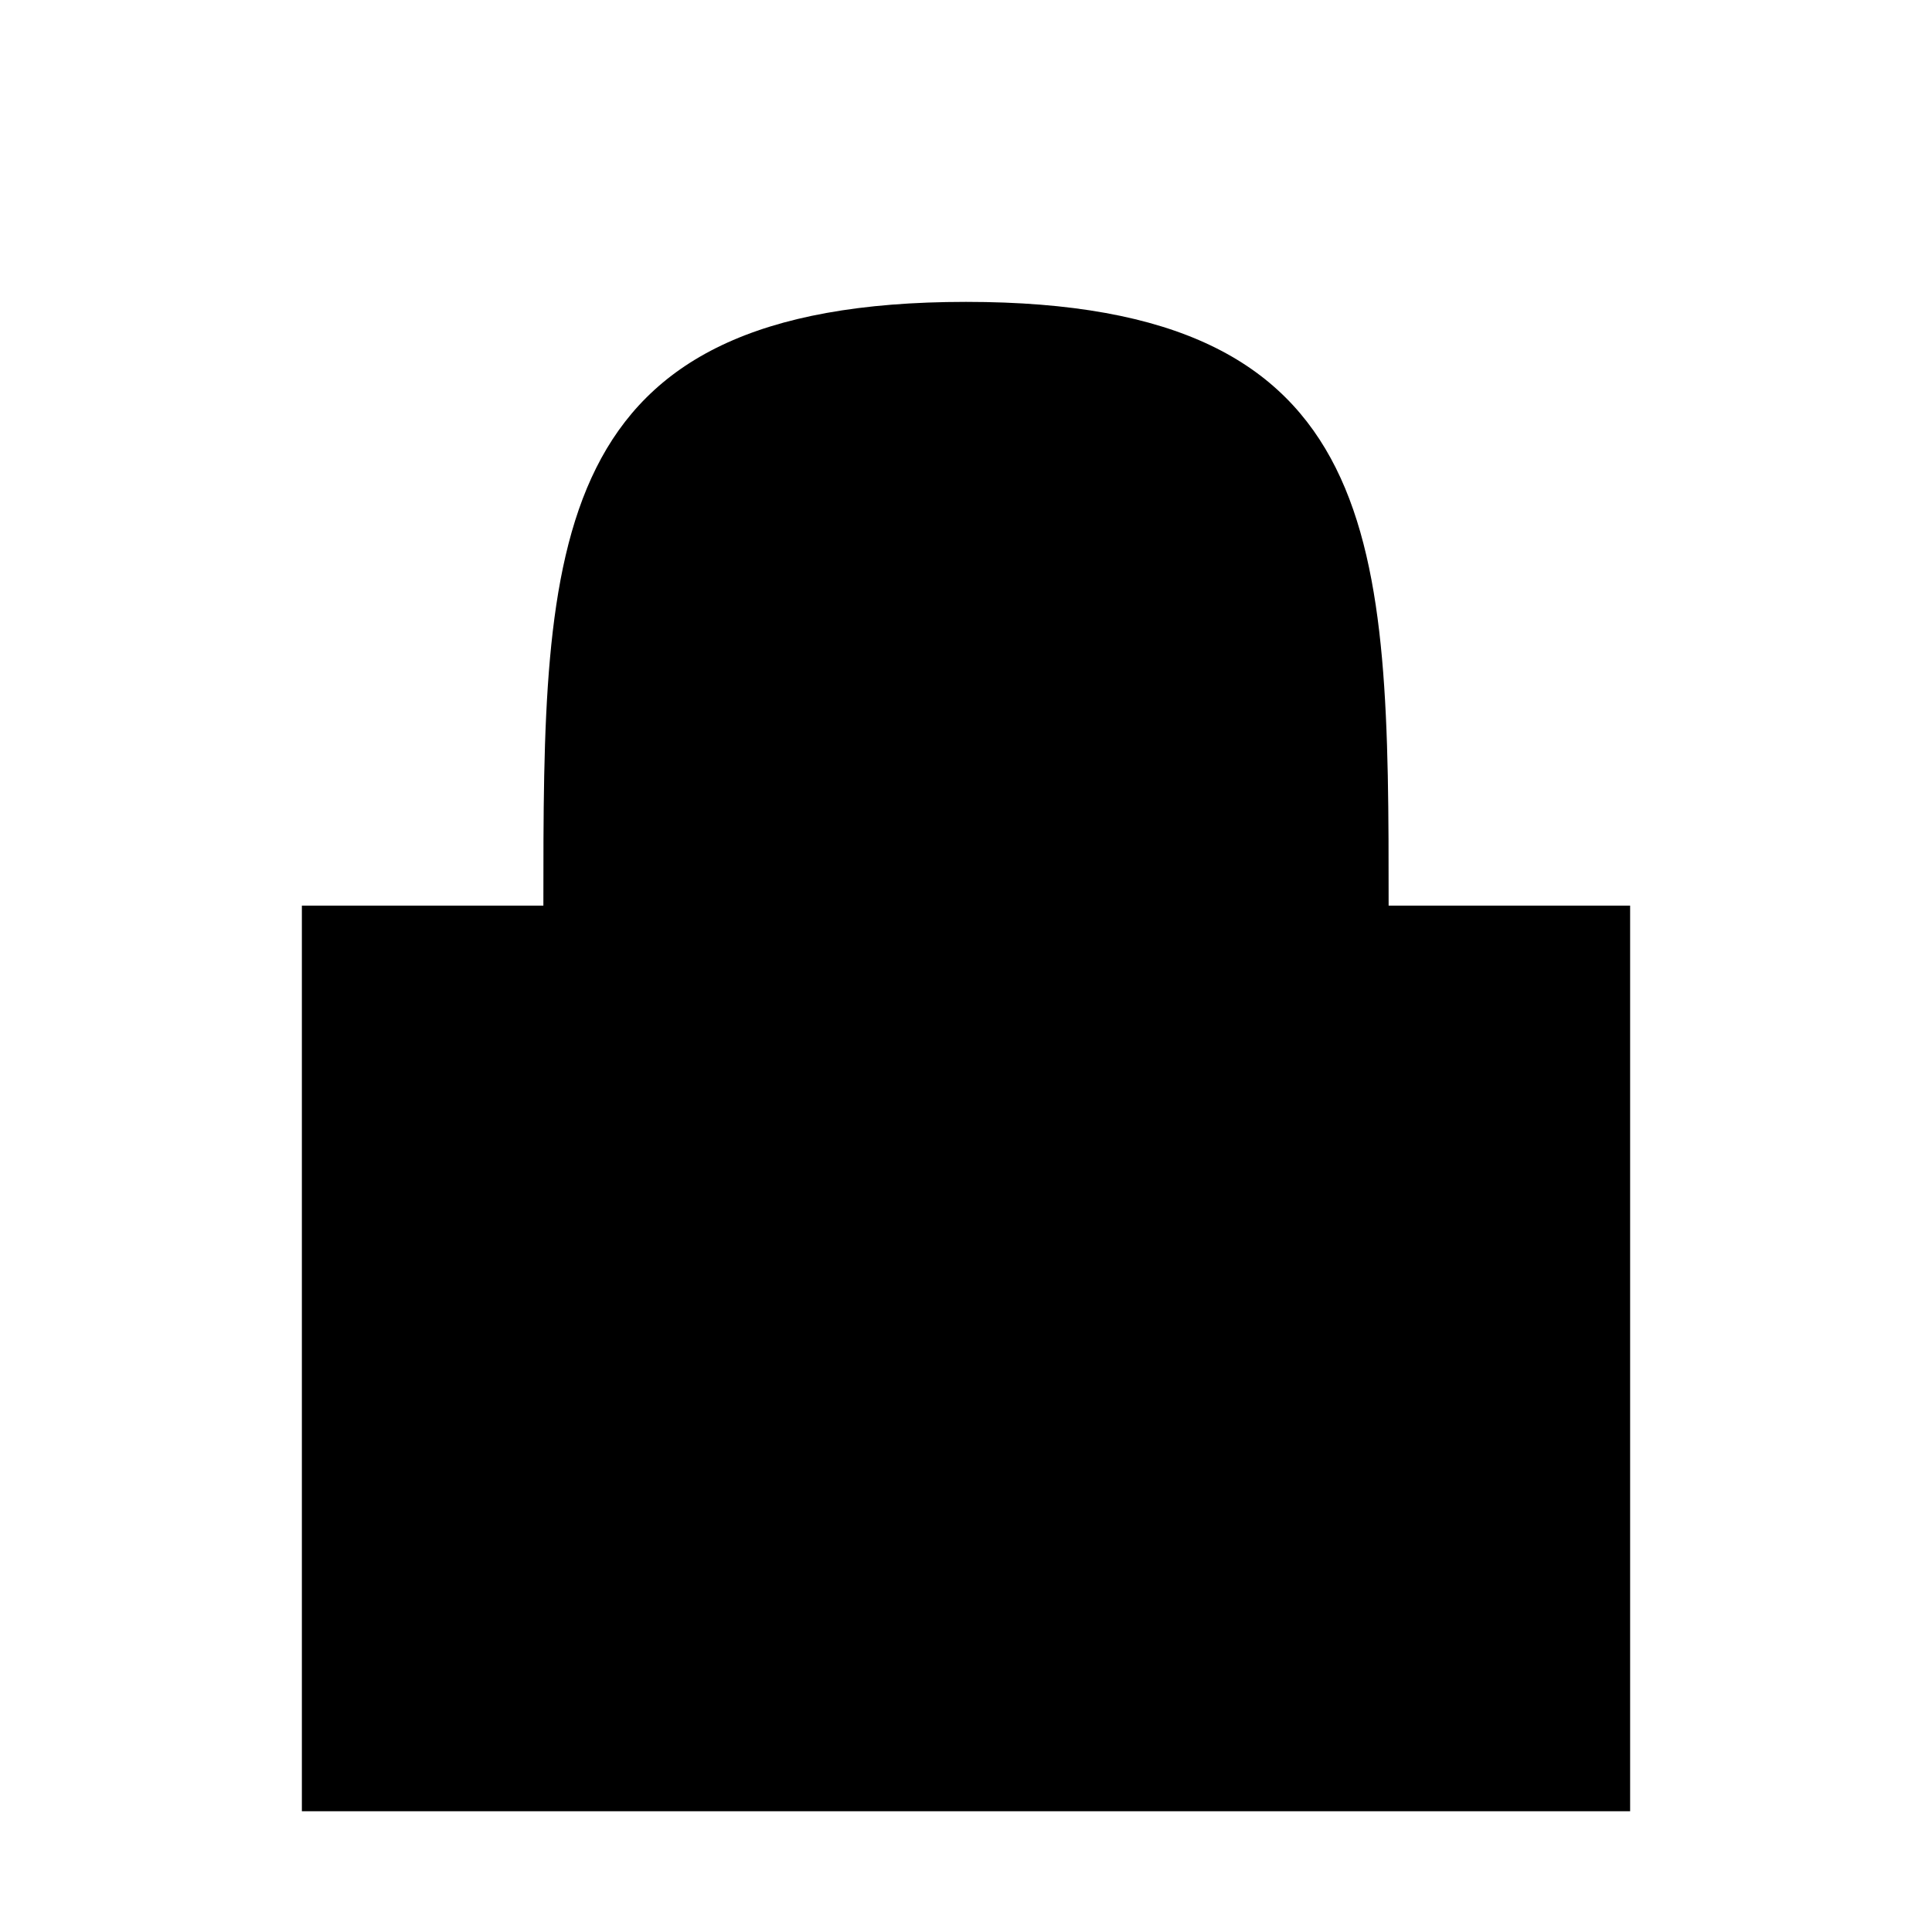
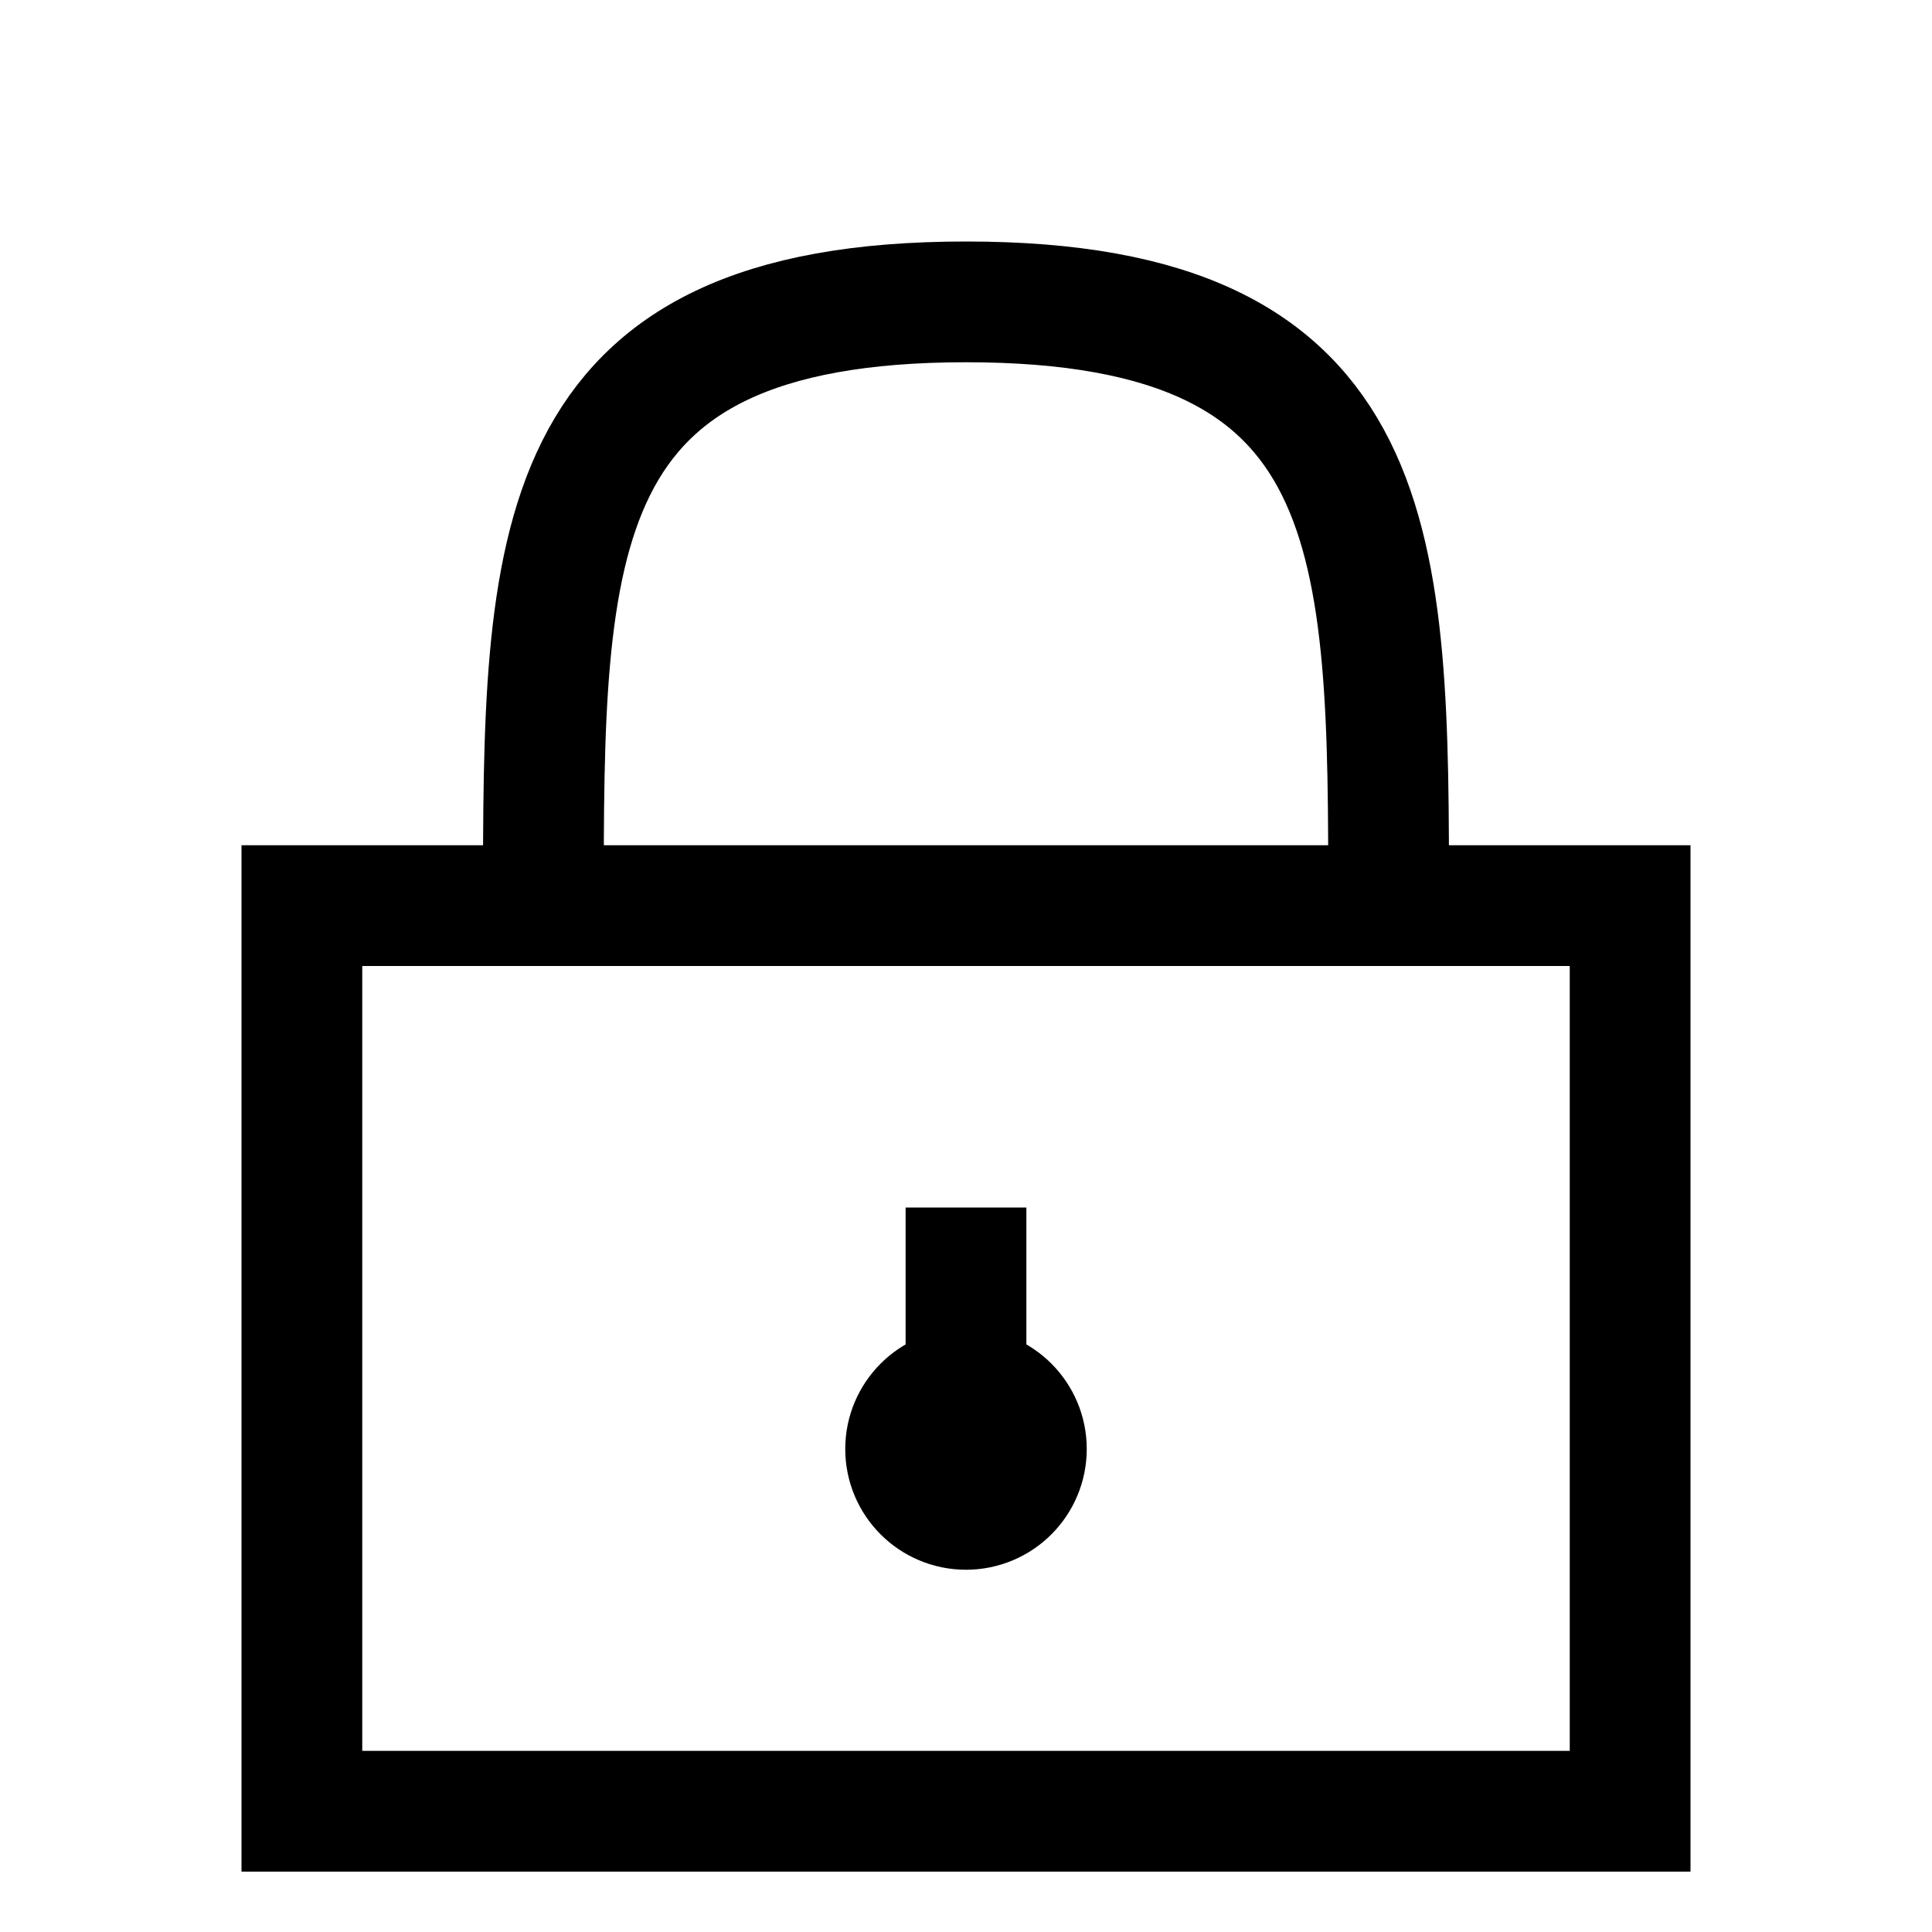
- <svg xmlns="http://www.w3.org/2000/svg" viewBox="0 0 32 32" width="32" height="32">
+ <svg xmlns="http://www.w3.org/2000/svg" viewBox="0 0 32 32" width="32" height="32" stroke-width="2" stroke="currentColor" fill="none">
  <path d=" M9 15  C9 9   9 5    16 5   23 5  23 9 23 15  M5 15 L27 15 27 30 5 30 Z M16 20 L16 23 " />
  <circle cx="16" cy="24" r="1" />
</svg>
